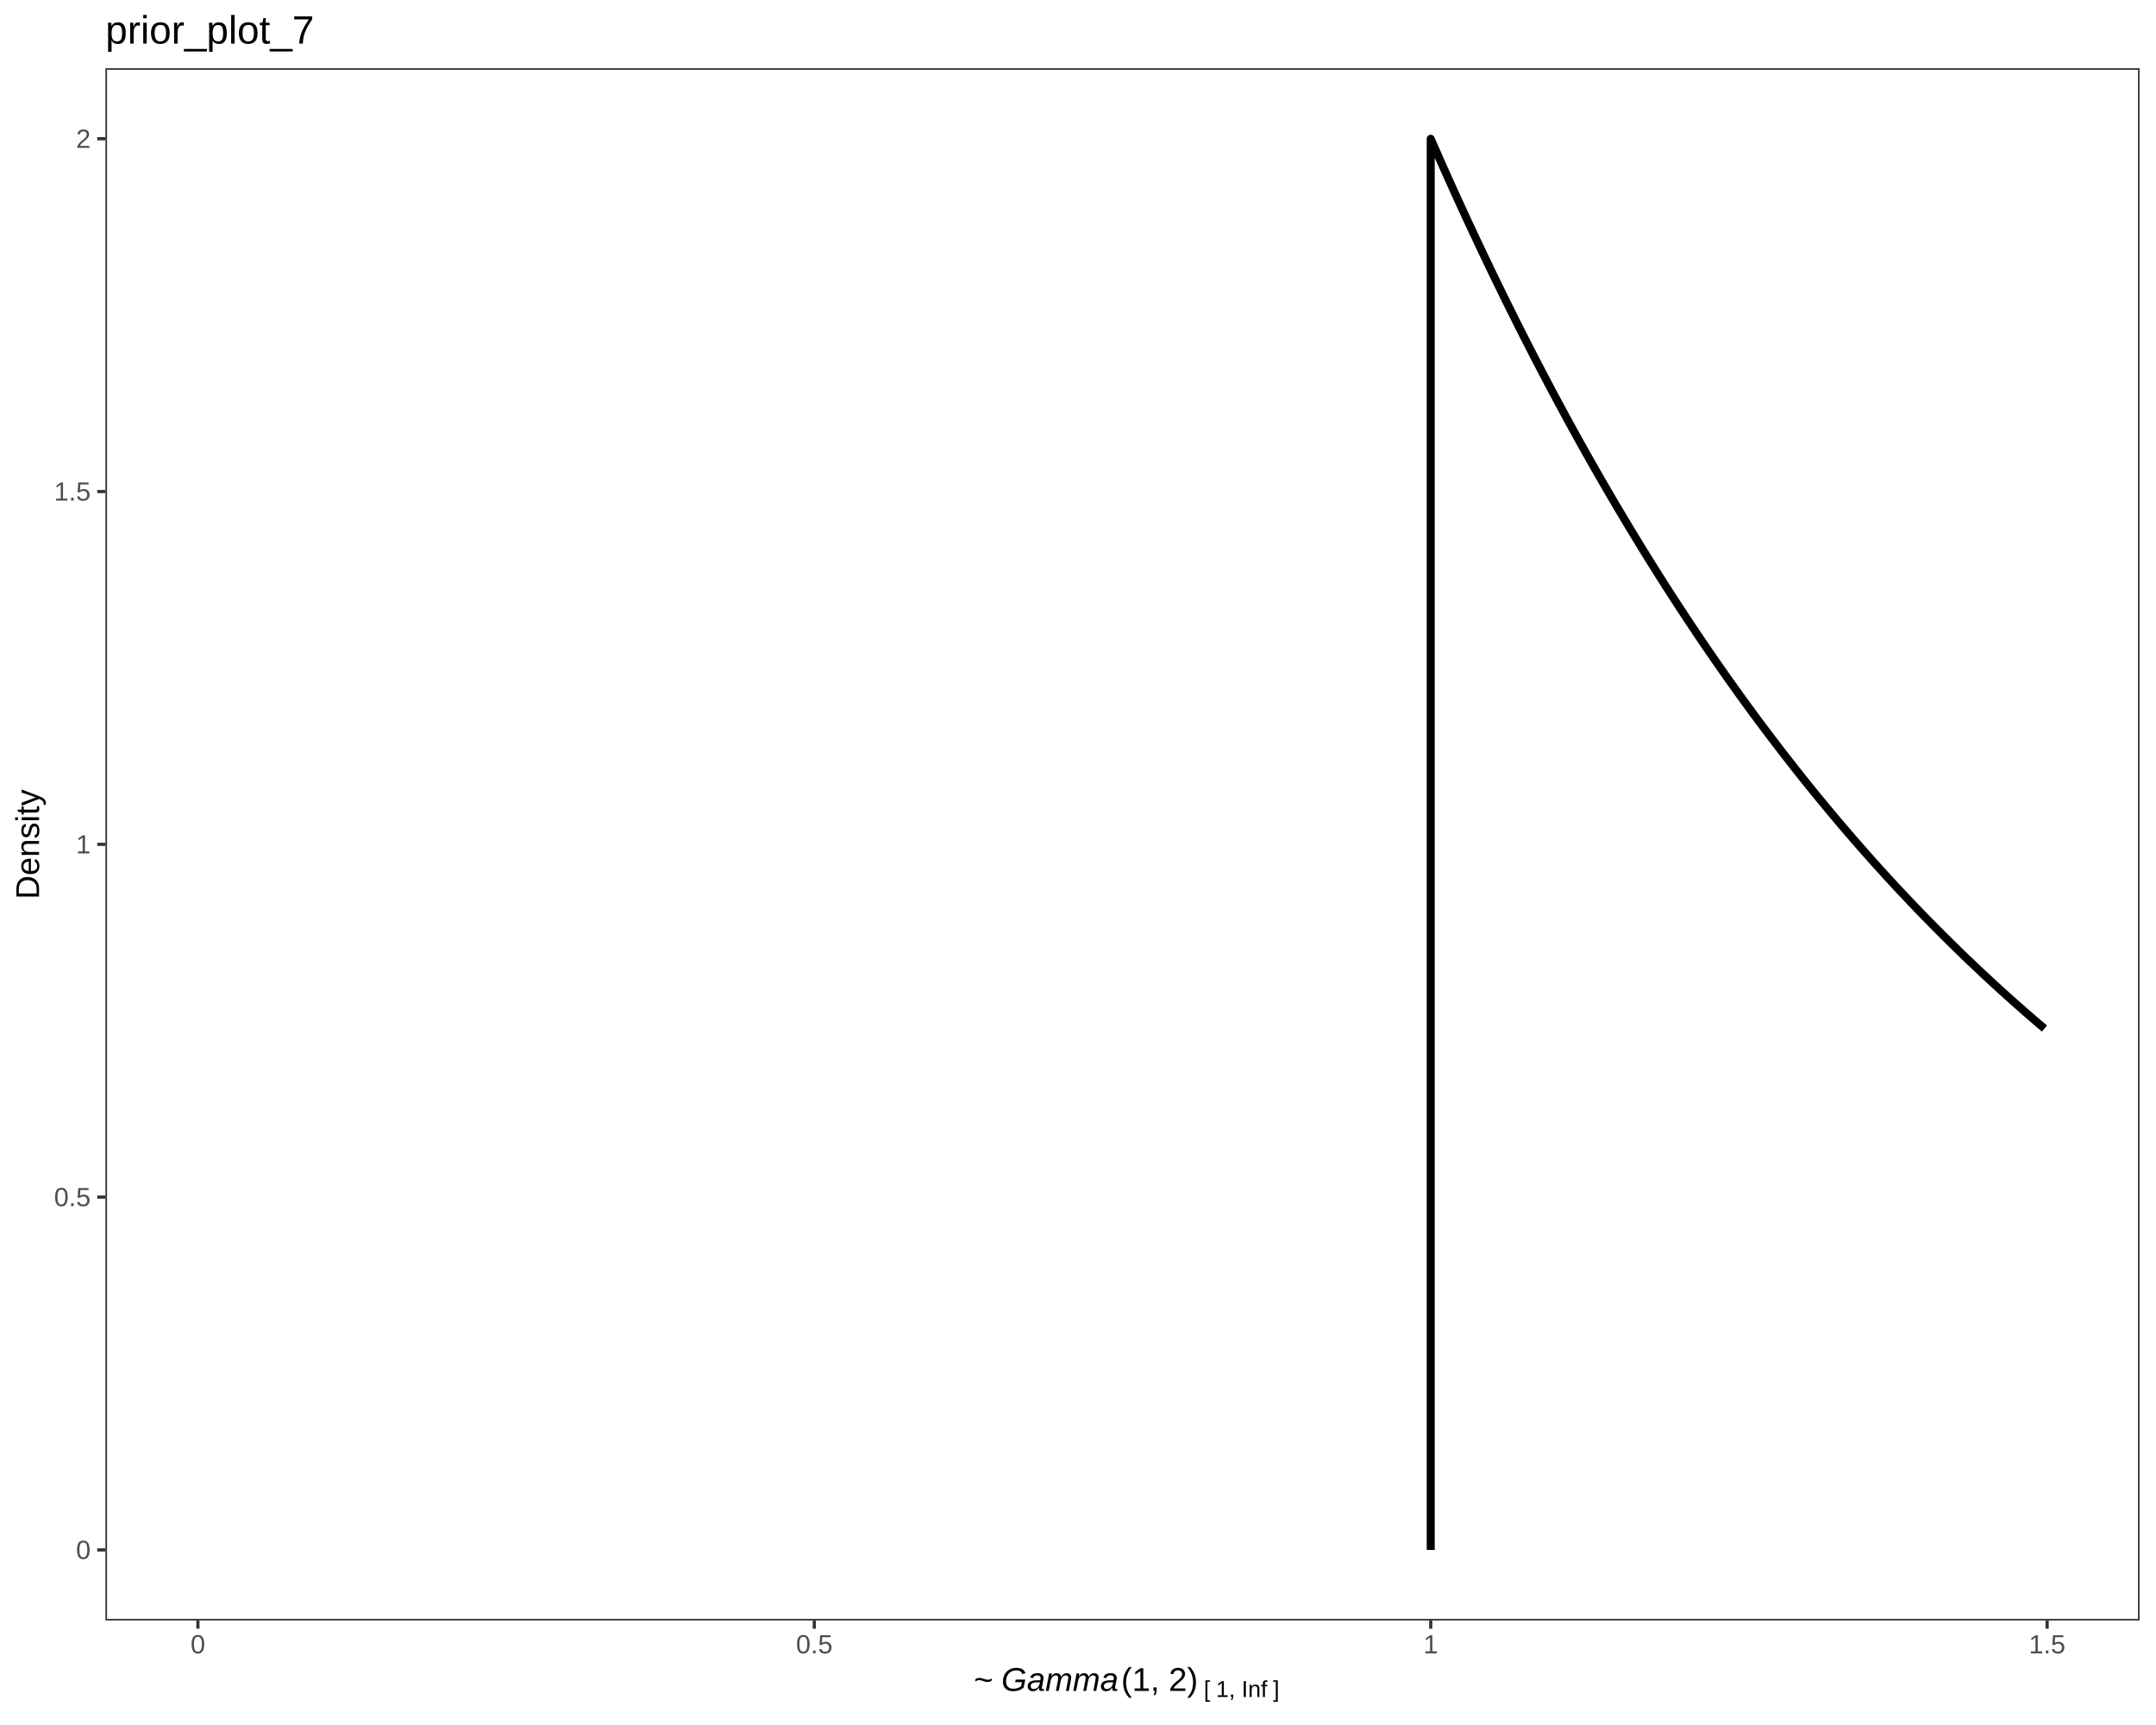
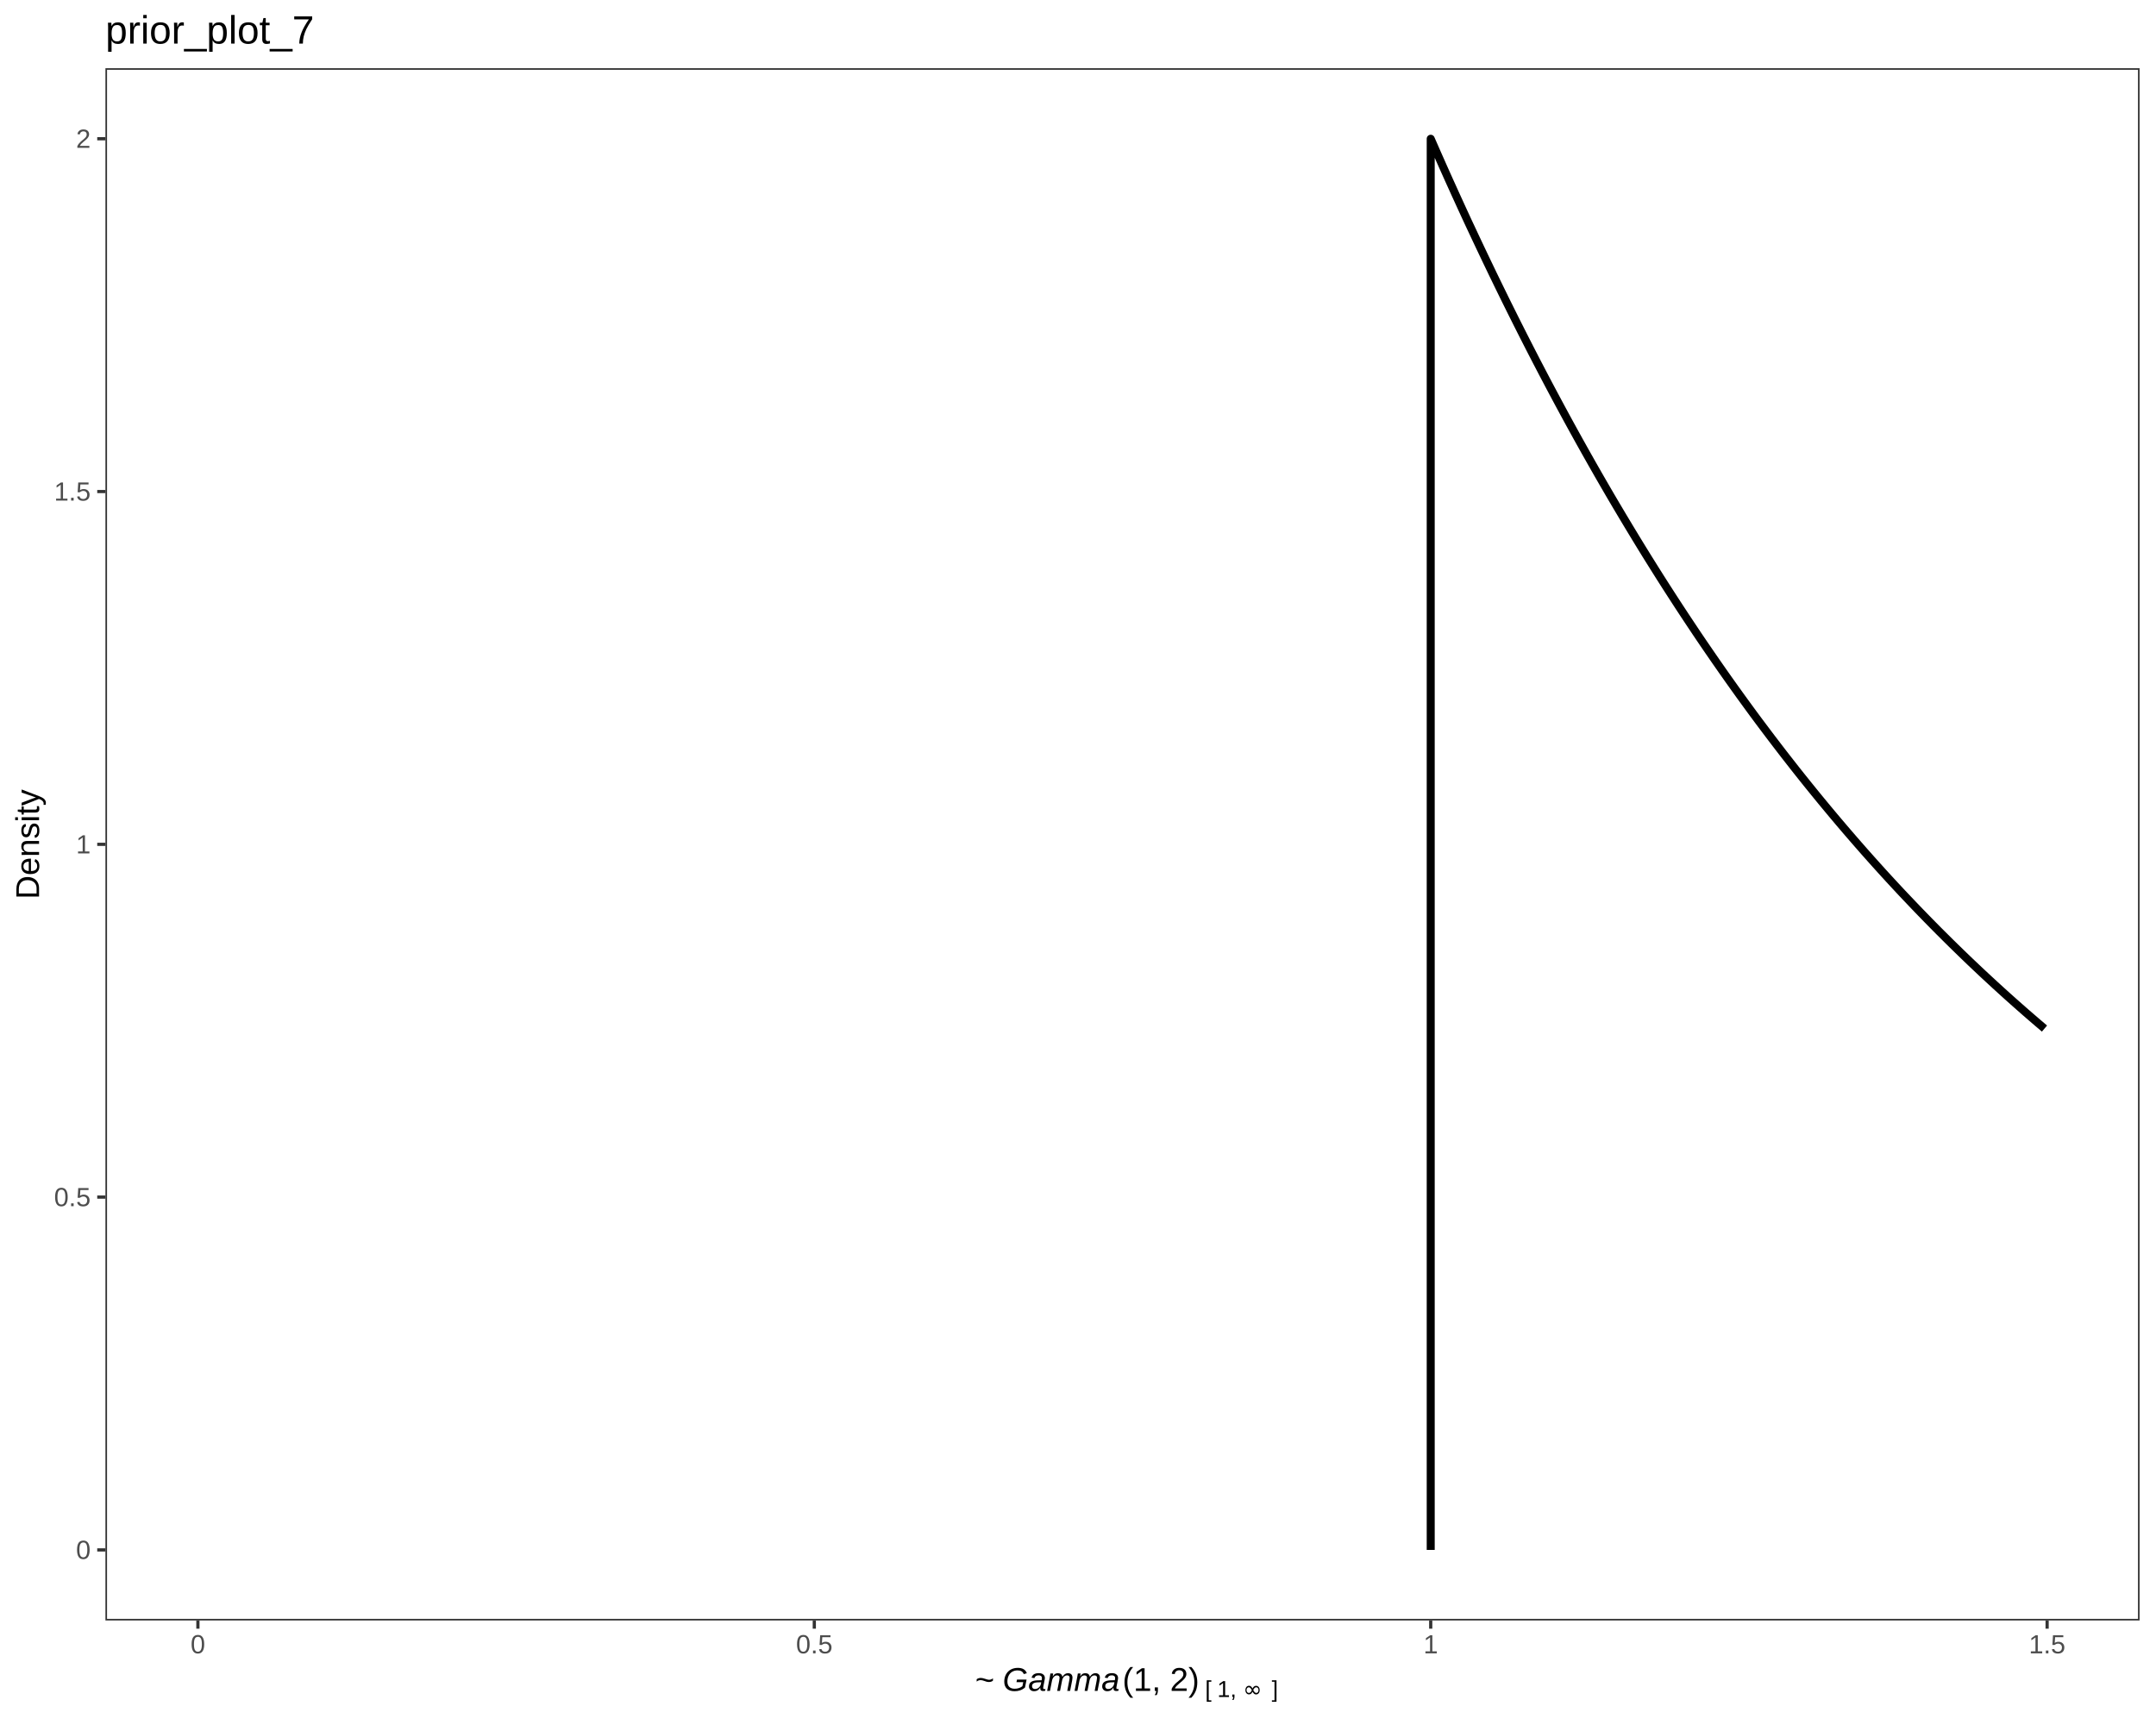
<svg xmlns="http://www.w3.org/2000/svg" viewBox="0 0 720.00 576.00">
  <defs>
    <style type="text/css">
    line, polyline, polygon, path, rect, circle {
      fill: none;
      stroke: #000000;
      stroke-linecap: round;
      stroke-linejoin: round;
      stroke-miterlimit: 10.00;
    }
  </style>
  </defs>
  <rect width="100%" height="100%" style="stroke: none; fill: #FFFFFF;" />
  <rect x="0.00" y="0.00" width="720.00" height="576.00" style="stroke-width: 1.07; stroke: #FFFFFF; fill: #FFFFFF;" />
  <defs>
    <clipPath id="cpMzUuMjF8NzE0LjUyfDU0MS4xMHwyMi43Nw==">
      <rect x="35.21" y="22.77" width="679.31" height="518.32" />
    </clipPath>
  </defs>
  <rect x="35.21" y="22.77" width="679.31" height="518.32" style="stroke-width: 1.07; stroke: none; fill: #FFFFFF;" clip-path="url(#cpMzUuMjF8NzE0LjUyfDU0MS4xMHwyMi43Nw==)" />
  <polyline points="477.79,517.54 477.79,46.33 479.86,51.05 481.93,55.72 484.00,60.34 486.07,64.91 488.14,69.44 490.21,73.93 492.29,78.37 494.36,82.76 496.43,87.11 498.50,91.42 500.57,95.68 502.64,99.91 504.71,104.08 506.78,108.22 508.85,112.32 510.92,116.37 512.99,120.39 515.06,124.36 517.13,128.30 519.20,132.19 521.27,136.05 523.34,139.87 525.41,143.65 527.48,147.39 529.55,151.09 531.62,154.76 533.69,158.39 535.76,161.98 537.83,165.54 539.91,169.07 541.98,172.55 544.05,176.00 546.12,179.42 548.19,182.81 550.26,186.16 552.33,189.47 554.40,192.76 556.47,196.01 558.54,199.22 560.61,202.41 562.68,205.56 564.75,208.68 566.82,211.78 568.89,214.84 570.96,217.86 573.03,220.86 575.10,223.83 577.17,226.77 579.24,229.68 581.31,232.56 583.38,235.41 585.45,238.24 587.52,241.03 589.60,243.80 591.67,246.54 593.74,249.25 595.81,251.94 597.88,254.59 599.95,257.23 602.02,259.83 604.09,262.41 606.16,264.96 608.23,267.49 610.30,269.99 612.37,272.47 614.44,274.92 616.51,277.35 618.58,279.75 620.65,282.13 622.72,284.49 624.79,286.82 626.86,289.13 628.93,291.42 631.00,293.68 633.07,295.92 635.14,298.14 637.22,300.33 639.29,302.51 641.36,304.66 643.43,306.79 645.50,308.90 647.57,310.99 649.64,313.05 651.71,315.10 653.78,317.12 655.85,319.13 657.92,321.12 659.99,323.08 662.06,325.03 664.13,326.95 666.20,328.86 668.27,330.75 670.34,332.62 672.41,334.47 674.48,336.30 676.55,338.12 678.62,339.91 680.69,341.69 682.76,343.45 " style="stroke-width: 2.67; stroke-linecap: butt;" clip-path="url(#cpMzUuMjF8NzE0LjUyfDU0MS4xMHwyMi43Nw==)" />
  <rect x="35.21" y="22.77" width="679.31" height="518.32" style="stroke-width: 1.07; stroke: #333333;" clip-path="url(#cpMzUuMjF8NzE0LjUyfDU0MS4xMHwyMi43Nw==)" />
  <defs>
    <clipPath id="cpMC4wMHw3MjAuMDB8NTc2LjAwfDAuMDA=">
      <rect x="0.00" y="0.00" width="720.00" height="576.00" />
    </clipPath>
  </defs>
  <g clip-path="url(#cpMC4wMHw3MjAuMDB8NTc2LjAwfDAuMDA=)">
    <text x="25.39" y="520.56" style="font-size: 8.80px; fill: #4D4D4D; font-family: Liberation Sans;" textLength="4.89px" lengthAdjust="spacingAndGlyphs">0</text>
  </g>
  <g clip-path="url(#cpMC4wMHw3MjAuMDB8NTc2LjAwfDAuMDA=)">
    <text x="18.06" y="402.76" style="font-size: 8.80px; fill: #4D4D4D; font-family: Liberation Sans;" textLength="12.22px" lengthAdjust="spacingAndGlyphs">0.5</text>
  </g>
  <g clip-path="url(#cpMC4wMHw3MjAuMDB8NTc2LjAwfDAuMDA=)">
    <text x="25.39" y="284.96" style="font-size: 8.80px; fill: #4D4D4D; font-family: Liberation Sans;" textLength="4.89px" lengthAdjust="spacingAndGlyphs">1</text>
  </g>
  <g clip-path="url(#cpMC4wMHw3MjAuMDB8NTc2LjAwfDAuMDA=)">
    <text x="18.06" y="167.16" style="font-size: 8.80px; fill: #4D4D4D; font-family: Liberation Sans;" textLength="12.22px" lengthAdjust="spacingAndGlyphs">1.5</text>
  </g>
  <g clip-path="url(#cpMC4wMHw3MjAuMDB8NTc2LjAwfDAuMDA=)">
    <text x="25.39" y="49.36" style="font-size: 8.80px; fill: #4D4D4D; font-family: Liberation Sans;" textLength="4.89px" lengthAdjust="spacingAndGlyphs">2</text>
  </g>
  <polyline points="32.47,517.54 35.21,517.54 " style="stroke-width: 1.07; stroke: #333333; stroke-linecap: butt;" clip-path="url(#cpMC4wMHw3MjAuMDB8NTc2LjAwfDAuMDA=)" />
  <polyline points="32.47,399.73 35.21,399.73 " style="stroke-width: 1.07; stroke: #333333; stroke-linecap: butt;" clip-path="url(#cpMC4wMHw3MjAuMDB8NTc2LjAwfDAuMDA=)" />
  <polyline points="32.47,281.93 35.21,281.93 " style="stroke-width: 1.07; stroke: #333333; stroke-linecap: butt;" clip-path="url(#cpMC4wMHw3MjAuMDB8NTc2LjAwfDAuMDA=)" />
  <polyline points="32.47,164.13 35.21,164.13 " style="stroke-width: 1.07; stroke: #333333; stroke-linecap: butt;" clip-path="url(#cpMC4wMHw3MjAuMDB8NTc2LjAwfDAuMDA=)" />
  <polyline points="32.47,46.33 35.21,46.33 " style="stroke-width: 1.07; stroke: #333333; stroke-linecap: butt;" clip-path="url(#cpMC4wMHw3MjAuMDB8NTc2LjAwfDAuMDA=)" />
  <polyline points="66.09,543.84 66.09,541.10 " style="stroke-width: 1.07; stroke: #333333; stroke-linecap: butt;" clip-path="url(#cpMC4wMHw3MjAuMDB8NTc2LjAwfDAuMDA=)" />
  <polyline points="271.94,543.84 271.94,541.10 " style="stroke-width: 1.07; stroke: #333333; stroke-linecap: butt;" clip-path="url(#cpMC4wMHw3MjAuMDB8NTc2LjAwfDAuMDA=)" />
  <polyline points="477.79,543.84 477.79,541.10 " style="stroke-width: 1.07; stroke: #333333; stroke-linecap: butt;" clip-path="url(#cpMC4wMHw3MjAuMDB8NTc2LjAwfDAuMDA=)" />
  <polyline points="683.64,543.84 683.64,541.10 " style="stroke-width: 1.07; stroke: #333333; stroke-linecap: butt;" clip-path="url(#cpMC4wMHw3MjAuMDB8NTc2LjAwfDAuMDA=)" />
  <g clip-path="url(#cpMC4wMHw3MjAuMDB8NTc2LjAwfDAuMDA=)">
    <text x="63.65" y="552.07" style="font-size: 8.80px; fill: #4D4D4D; font-family: Liberation Sans;" textLength="4.89px" lengthAdjust="spacingAndGlyphs">0</text>
  </g>
  <g clip-path="url(#cpMC4wMHw3MjAuMDB8NTc2LjAwfDAuMDA=)">
    <text x="265.83" y="552.07" style="font-size: 8.80px; fill: #4D4D4D; font-family: Liberation Sans;" textLength="12.22px" lengthAdjust="spacingAndGlyphs">0.5</text>
  </g>
  <g clip-path="url(#cpMC4wMHw3MjAuMDB8NTc2LjAwfDAuMDA=)">
    <text x="475.35" y="552.07" style="font-size: 8.80px; fill: #4D4D4D; font-family: Liberation Sans;" textLength="4.89px" lengthAdjust="spacingAndGlyphs">1</text>
  </g>
  <g clip-path="url(#cpMC4wMHw3MjAuMDB8NTc2LjAwfDAuMDA=)">
    <text x="677.53" y="552.07" style="font-size: 8.80px; fill: #4D4D4D; font-family: Liberation Sans;" textLength="12.22px" lengthAdjust="spacingAndGlyphs">1.5</text>
  </g>
  <g clip-path="url(#cpMC4wMHw3MjAuMDB8NTc2LjAwfDAuMDA=)">
-     <text x="322.47" y="564.61" style="font-size: 11.00px; font-family: Symbola;" textLength="2.75px" lengthAdjust="spacingAndGlyphs"> </text>
+     <text x="322.91" y="564.61" style="font-size: 11.00px; font-family: Symbola;" textLength="2.75px" lengthAdjust="spacingAndGlyphs"> </text>
  </g>
  <g clip-path="url(#cpMC4wMHw3MjAuMDB8NTc2LjAwfDAuMDA=)">
-     <text x="325.22" y="564.61" style="font-size: 11.00px; font-family: Liberation Sans;" textLength="6.42px" lengthAdjust="spacingAndGlyphs">~</text>
+     <text x="325.66" y="564.61" style="font-size: 11.00px; font-family: Liberation Sans;" textLength="6.42px" lengthAdjust="spacingAndGlyphs">~</text>
  </g>
  <g clip-path="url(#cpMC4wMHw3MjAuMDB8NTc2LjAwfDAuMDA=)">
-     <text x="331.64" y="564.61" style="font-size: 11.00px; font-family: Symbola;" textLength="2.75px" lengthAdjust="spacingAndGlyphs"> </text>
+     <text x="332.08" y="564.61" style="font-size: 11.00px; font-family: Symbola;" textLength="2.75px" lengthAdjust="spacingAndGlyphs"> </text>
  </g>
  <g clip-path="url(#cpMC4wMHw3MjAuMDB8NTc2LjAwfDAuMDA=)">
-     <text x="334.39" y="564.61" style="font-size: 11.00px; font-style: italic; font-family: Liberation Sans;" textLength="39.12px" lengthAdjust="spacingAndGlyphs">Gamma</text>
+     <text x="334.83" y="564.61" style="font-size: 11.00px; font-style: italic; font-family: Liberation Sans;" textLength="39.12px" lengthAdjust="spacingAndGlyphs">Gamma</text>
  </g>
  <g clip-path="url(#cpMC4wMHw3MjAuMDB8NTc2LjAwfDAuMDA=)">
-     <text x="374.40" y="564.61" style="font-size: 11.00px; font-family: Liberation Sans;" textLength="25.69px" lengthAdjust="spacingAndGlyphs">(1, 2)</text>
+     <text x="374.84" y="564.61" style="font-size: 11.00px; font-family: Liberation Sans;" textLength="25.69px" lengthAdjust="spacingAndGlyphs">(1, 2)</text>
  </g>
  <g clip-path="url(#cpMC4wMHw3MjAuMDB8NTc2LjAwfDAuMDA=)">
-     <text x="400.09" y="566.65" style="font-size: 7.70px; font-family: Symbola;" textLength="1.92px" lengthAdjust="spacingAndGlyphs"> </text>
+     <text x="400.53" y="566.65" style="font-size: 7.70px; font-family: Symbola;" textLength="1.92px" lengthAdjust="spacingAndGlyphs"> </text>
  </g>
  <g clip-path="url(#cpMC4wMHw3MjAuMDB8NTc2LjAwfDAuMDA=)">
-     <text x="402.01" y="566.65" style="font-size: 7.70px; font-family: Liberation Sans;" textLength="2.14px" lengthAdjust="spacingAndGlyphs">[</text>
+     <text x="402.45" y="566.65" style="font-size: 7.70px; font-family: Liberation Sans;" textLength="2.14px" lengthAdjust="spacingAndGlyphs">[</text>
  </g>
  <g clip-path="url(#cpMC4wMHw3MjAuMDB8NTc2LjAwfDAuMDA=)">
-     <text x="404.15" y="566.65" style="font-size: 7.70px; font-family: Symbola;" textLength="1.92px" lengthAdjust="spacingAndGlyphs"> </text>
+     <text x="404.59" y="566.65" style="font-size: 7.70px; font-family: Symbola;" textLength="1.92px" lengthAdjust="spacingAndGlyphs"> </text>
  </g>
  <g clip-path="url(#cpMC4wMHw3MjAuMDB8NTc2LjAwfDAuMDA=)">
-     <text x="406.08" y="566.65" style="font-size: 7.70px; font-family: Liberation Sans;" textLength="4.28px" lengthAdjust="spacingAndGlyphs">1</text>
+     <text x="406.51" y="566.65" style="font-size: 7.70px; font-family: Liberation Sans;" textLength="4.28px" lengthAdjust="spacingAndGlyphs">1</text>
  </g>
  <g clip-path="url(#cpMC4wMHw3MjAuMDB8NTc2LjAwfDAuMDA=)">
-     <text x="410.36" y="566.65" style="font-size: 7.70px; font-family: Liberation Sans;" textLength="4.28px" lengthAdjust="spacingAndGlyphs">, </text>
+     <text x="410.80" y="566.65" style="font-size: 7.70px; font-family: Liberation Sans;" textLength="4.28px" lengthAdjust="spacingAndGlyphs">, </text>
  </g>
  <g clip-path="url(#cpMC4wMHw3MjAuMDB8NTc2LjAwfDAuMDA=)">
-     <text x="414.64" y="566.65" style="font-size: 7.70px; font-family: Liberation Sans;" textLength="8.56px" lengthAdjust="spacingAndGlyphs">Inf</text>
+     <text x="415.08" y="566.65" style="font-size: 7.70px; font-family: Symbola;" textLength="7.69px" lengthAdjust="spacingAndGlyphs">∞</text>
  </g>
  <g clip-path="url(#cpMC4wMHw3MjAuMDB8NTc2LjAwfDAuMDA=)">
-     <text x="423.20" y="566.65" style="font-size: 7.70px; font-family: Symbola;" textLength="1.92px" lengthAdjust="spacingAndGlyphs"> </text>
+     <text x="422.76" y="566.65" style="font-size: 7.70px; font-family: Symbola;" textLength="1.92px" lengthAdjust="spacingAndGlyphs"> </text>
  </g>
  <g clip-path="url(#cpMC4wMHw3MjAuMDB8NTc2LjAwfDAuMDA=)">
-     <text x="425.12" y="566.65" style="font-size: 7.70px; font-family: Liberation Sans;" textLength="2.14px" lengthAdjust="spacingAndGlyphs">]</text>
+     <text x="424.69" y="566.65" style="font-size: 7.70px; font-family: Liberation Sans;" textLength="2.14px" lengthAdjust="spacingAndGlyphs">]</text>
  </g>
  <g clip-path="url(#cpMC4wMHw3MjAuMDB8NTc2LjAwfDAuMDA=)">
    <text transform="translate(13.04,300.28) rotate(-90)" style="font-size: 11.00px; font-family: Liberation Sans;" textLength="36.69px" lengthAdjust="spacingAndGlyphs">Density</text>
  </g>
  <g clip-path="url(#cpMC4wMHw3MjAuMDB8NTc2LjAwfDAuMDA=)">
    <text x="35.21" y="14.56" style="font-size: 13.20px; font-family: Liberation Sans;" textLength="69.61px" lengthAdjust="spacingAndGlyphs">prior_plot_7</text>
  </g>
</svg>
